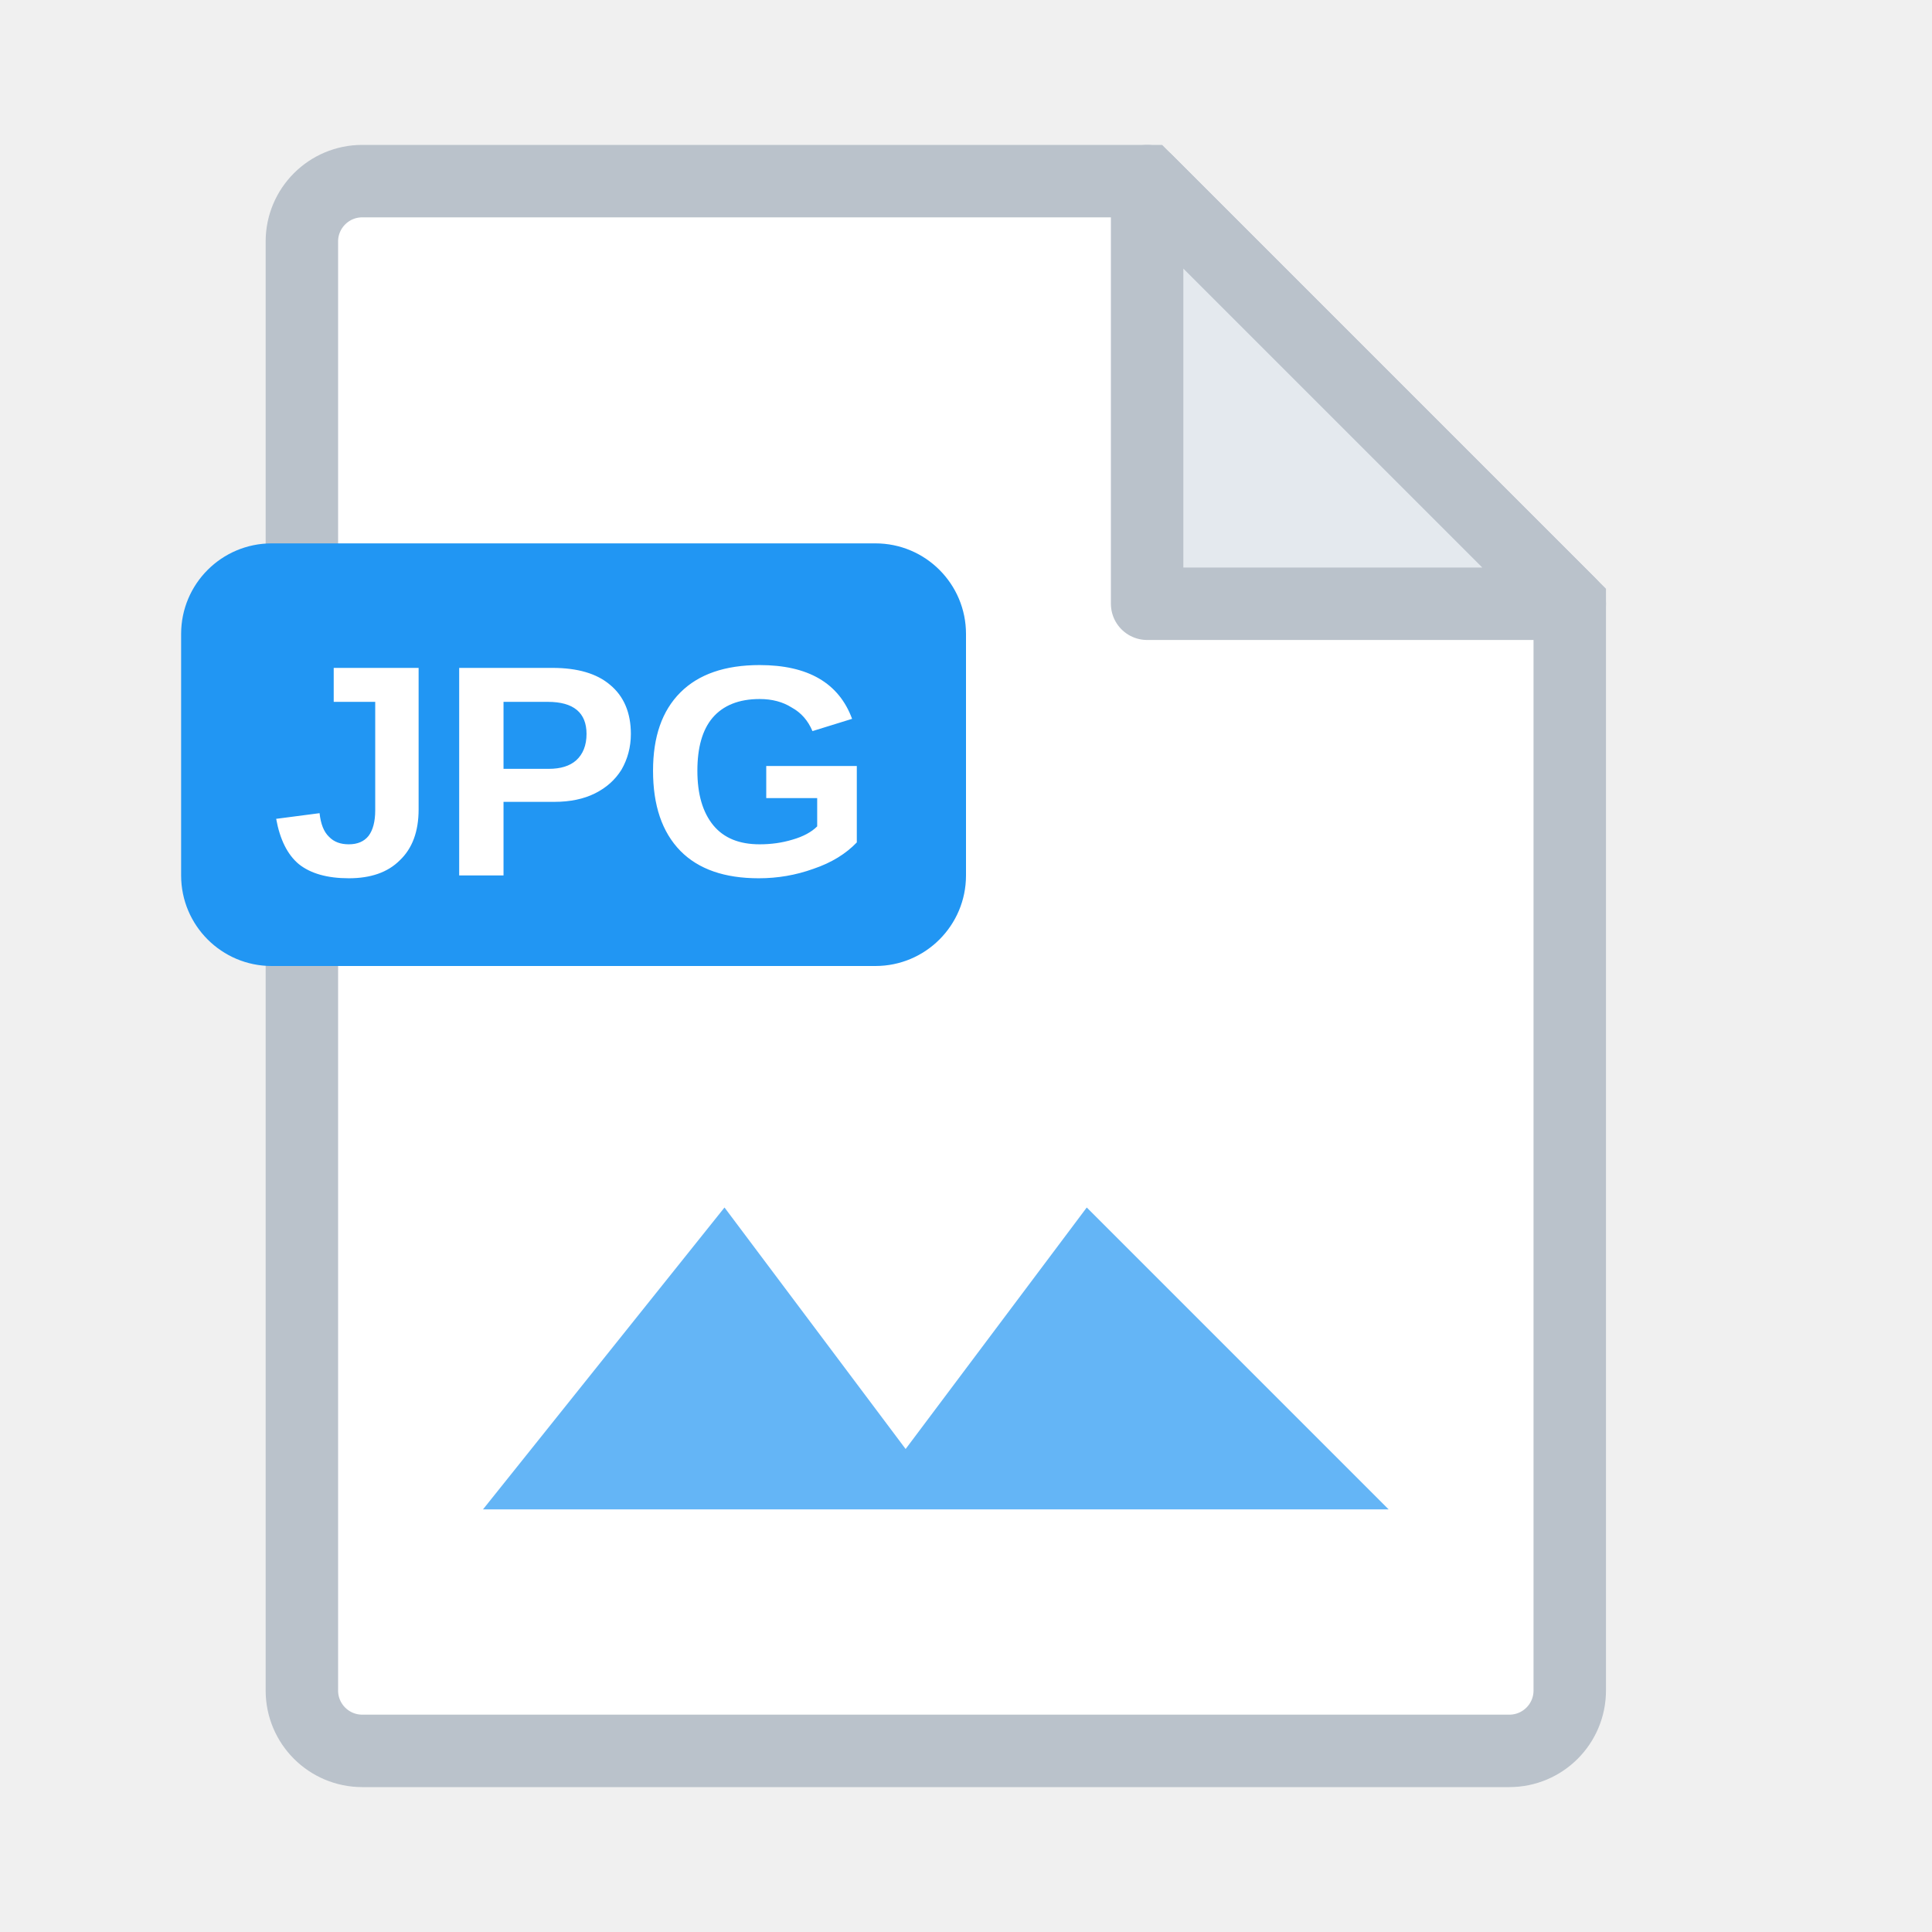
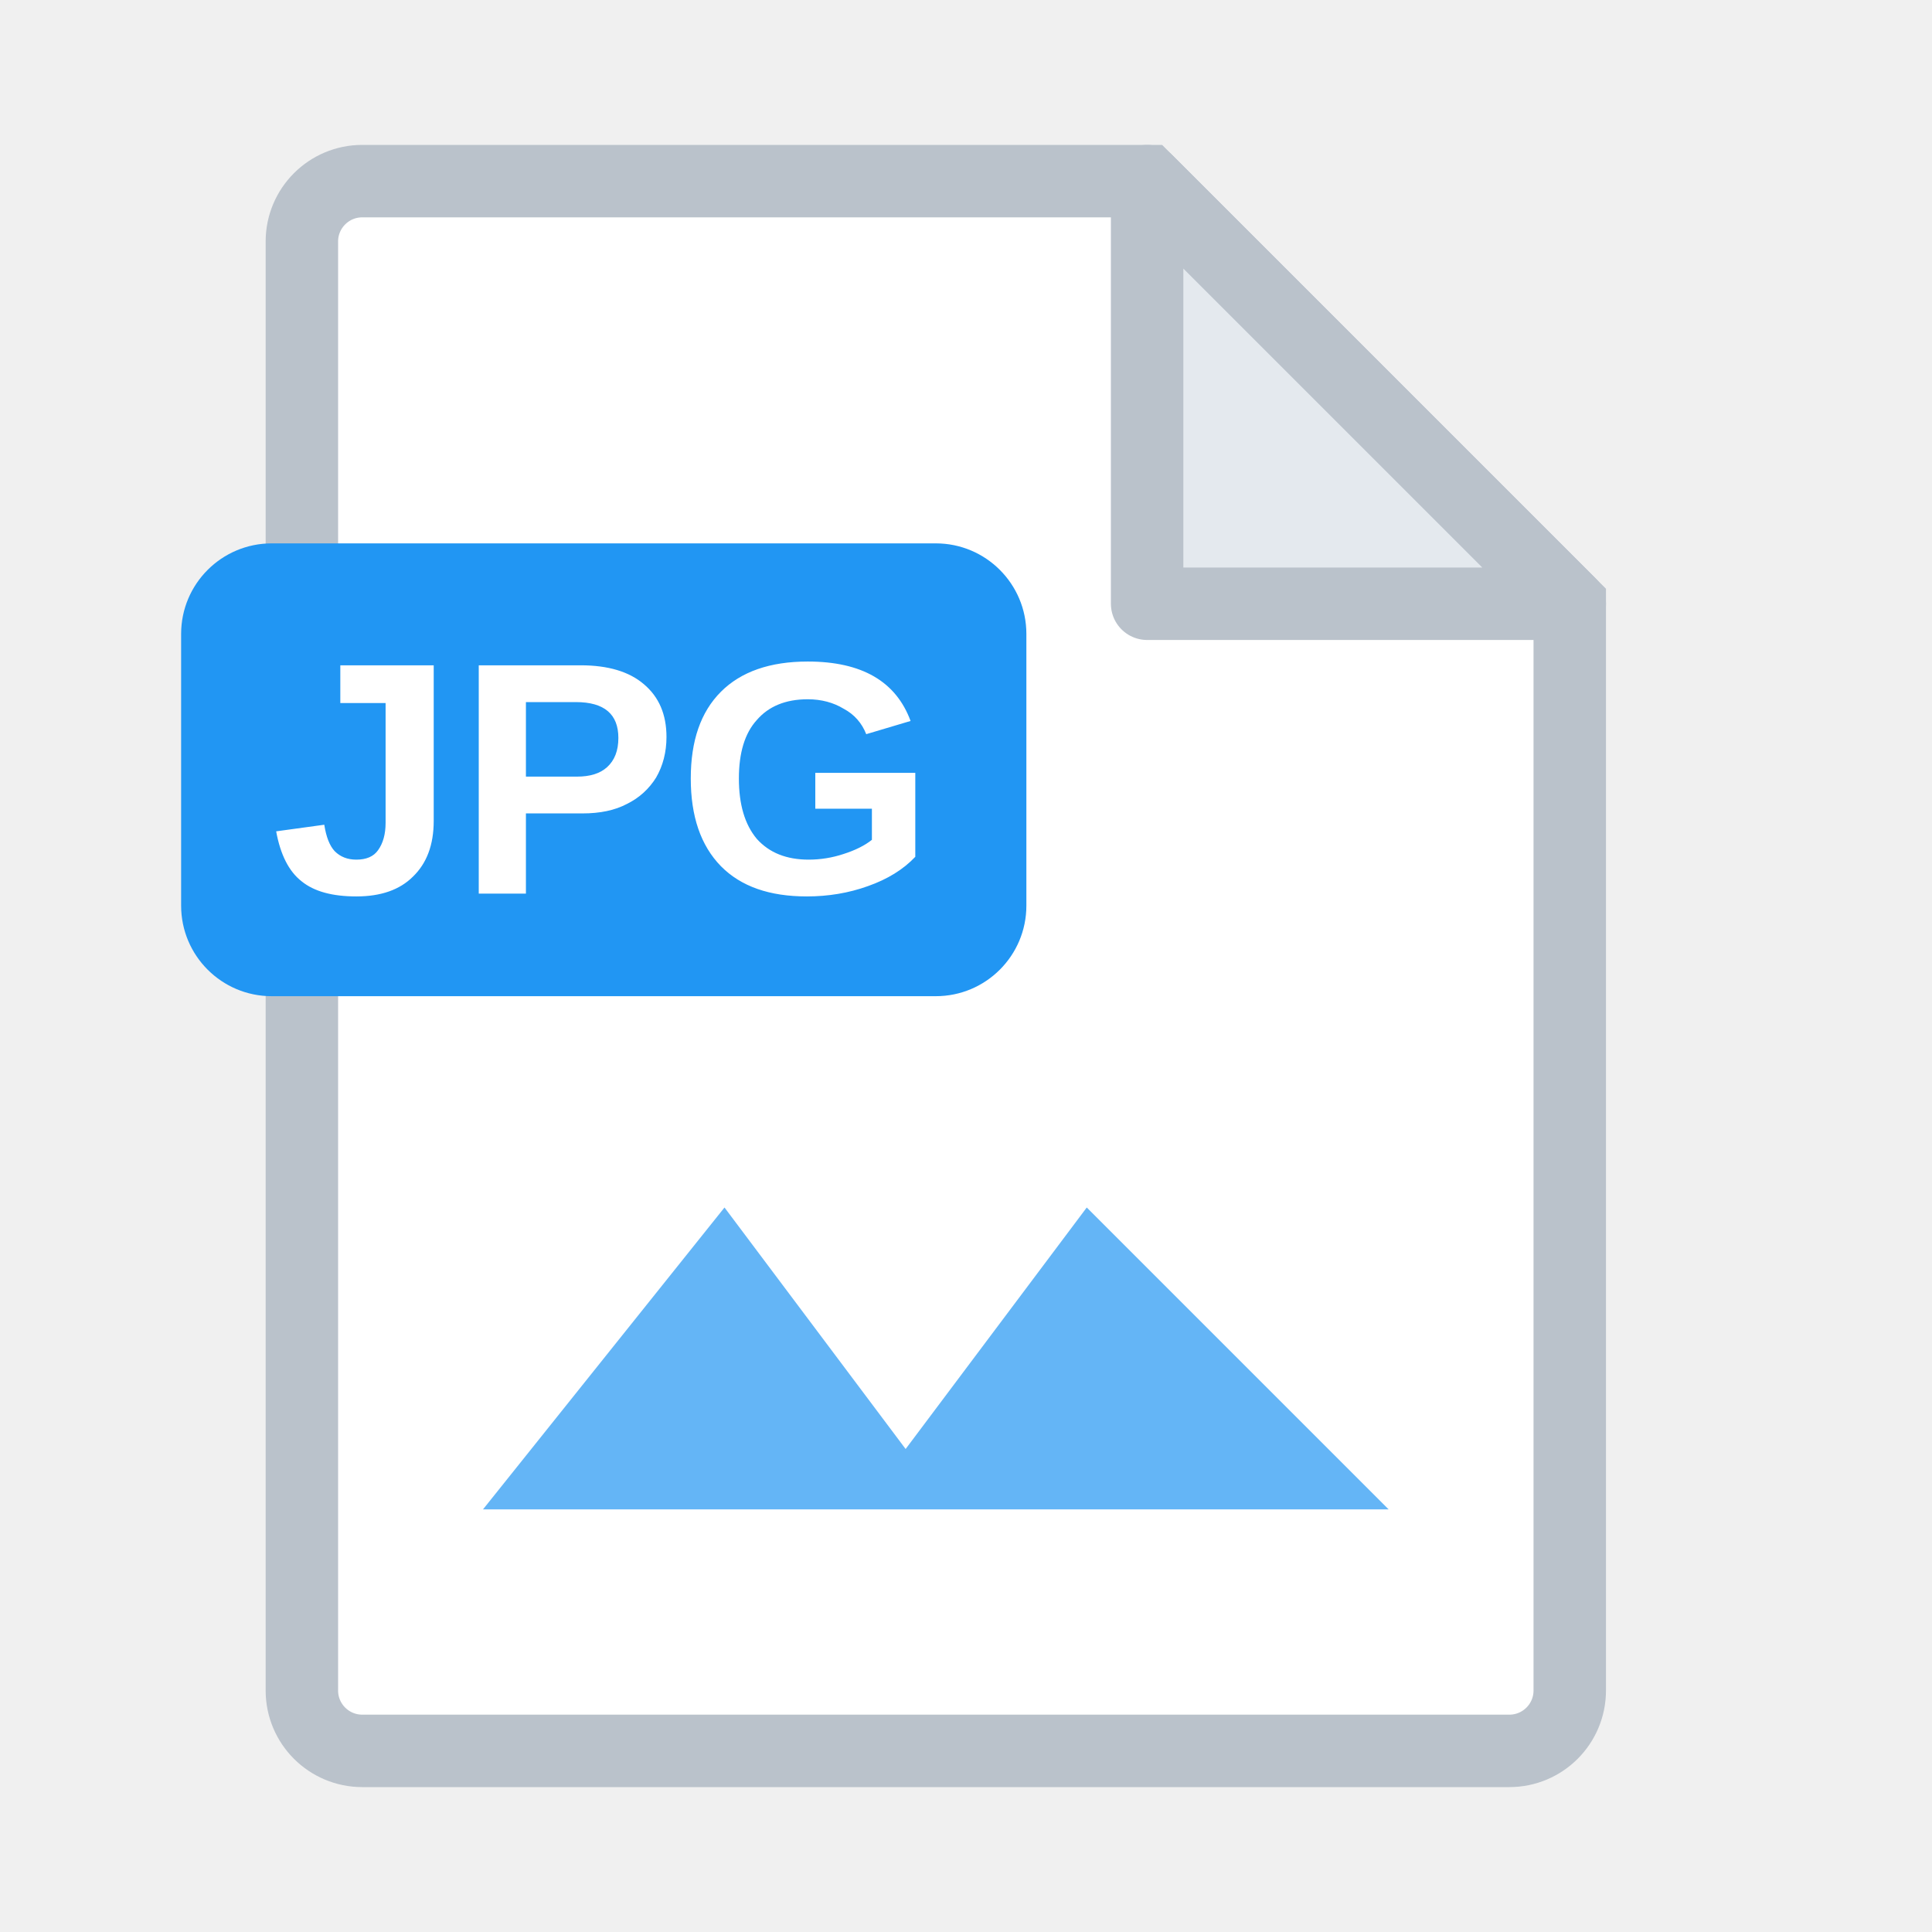
<svg xmlns="http://www.w3.org/2000/svg" viewBox="0 0 32 32" width="32" height="32">
  <path d="M6 3h13l7 7v18a1 1 0 0 1-1 1H6a1 1 0 0 1-1-1V4a1 1 0 0 1 1-1z" fill="#FFFFFF" stroke="#BAC2CB" stroke-width="1.2" />
  <path d="M19 3v7h7z" fill="#E4E9EE" stroke="#BAC2CB" stroke-width="1.2" stroke-linejoin="round" />
-   <rect x="3" y="9" width="13" height="7" rx="1.5" fill="#2196F3" />
-   <text x="9.5" y="14.5" font-family="-apple-system, BlinkMacSystemFont, 'Segoe UI', Arial, sans-serif" font-weight="bold" font-size="5" fill="#FFFFFF" text-anchor="middle">JPG</text>
+   <rect x="3" y="9" width="14" height="7.5" rx="1.5" fill="#2196F3" />
+   <text x="10" y="14.8" font-family="-apple-system, BlinkMacSystemFont, 'Segoe UI', Arial, sans-serif" font-weight="900" font-size="5.5" fill="#FFFFFF" text-anchor="middle">JPG</text>
  <path d="M8 25l4-5 3 4 3-4 5 5H8z" fill="#64B5F6" />
</svg>
